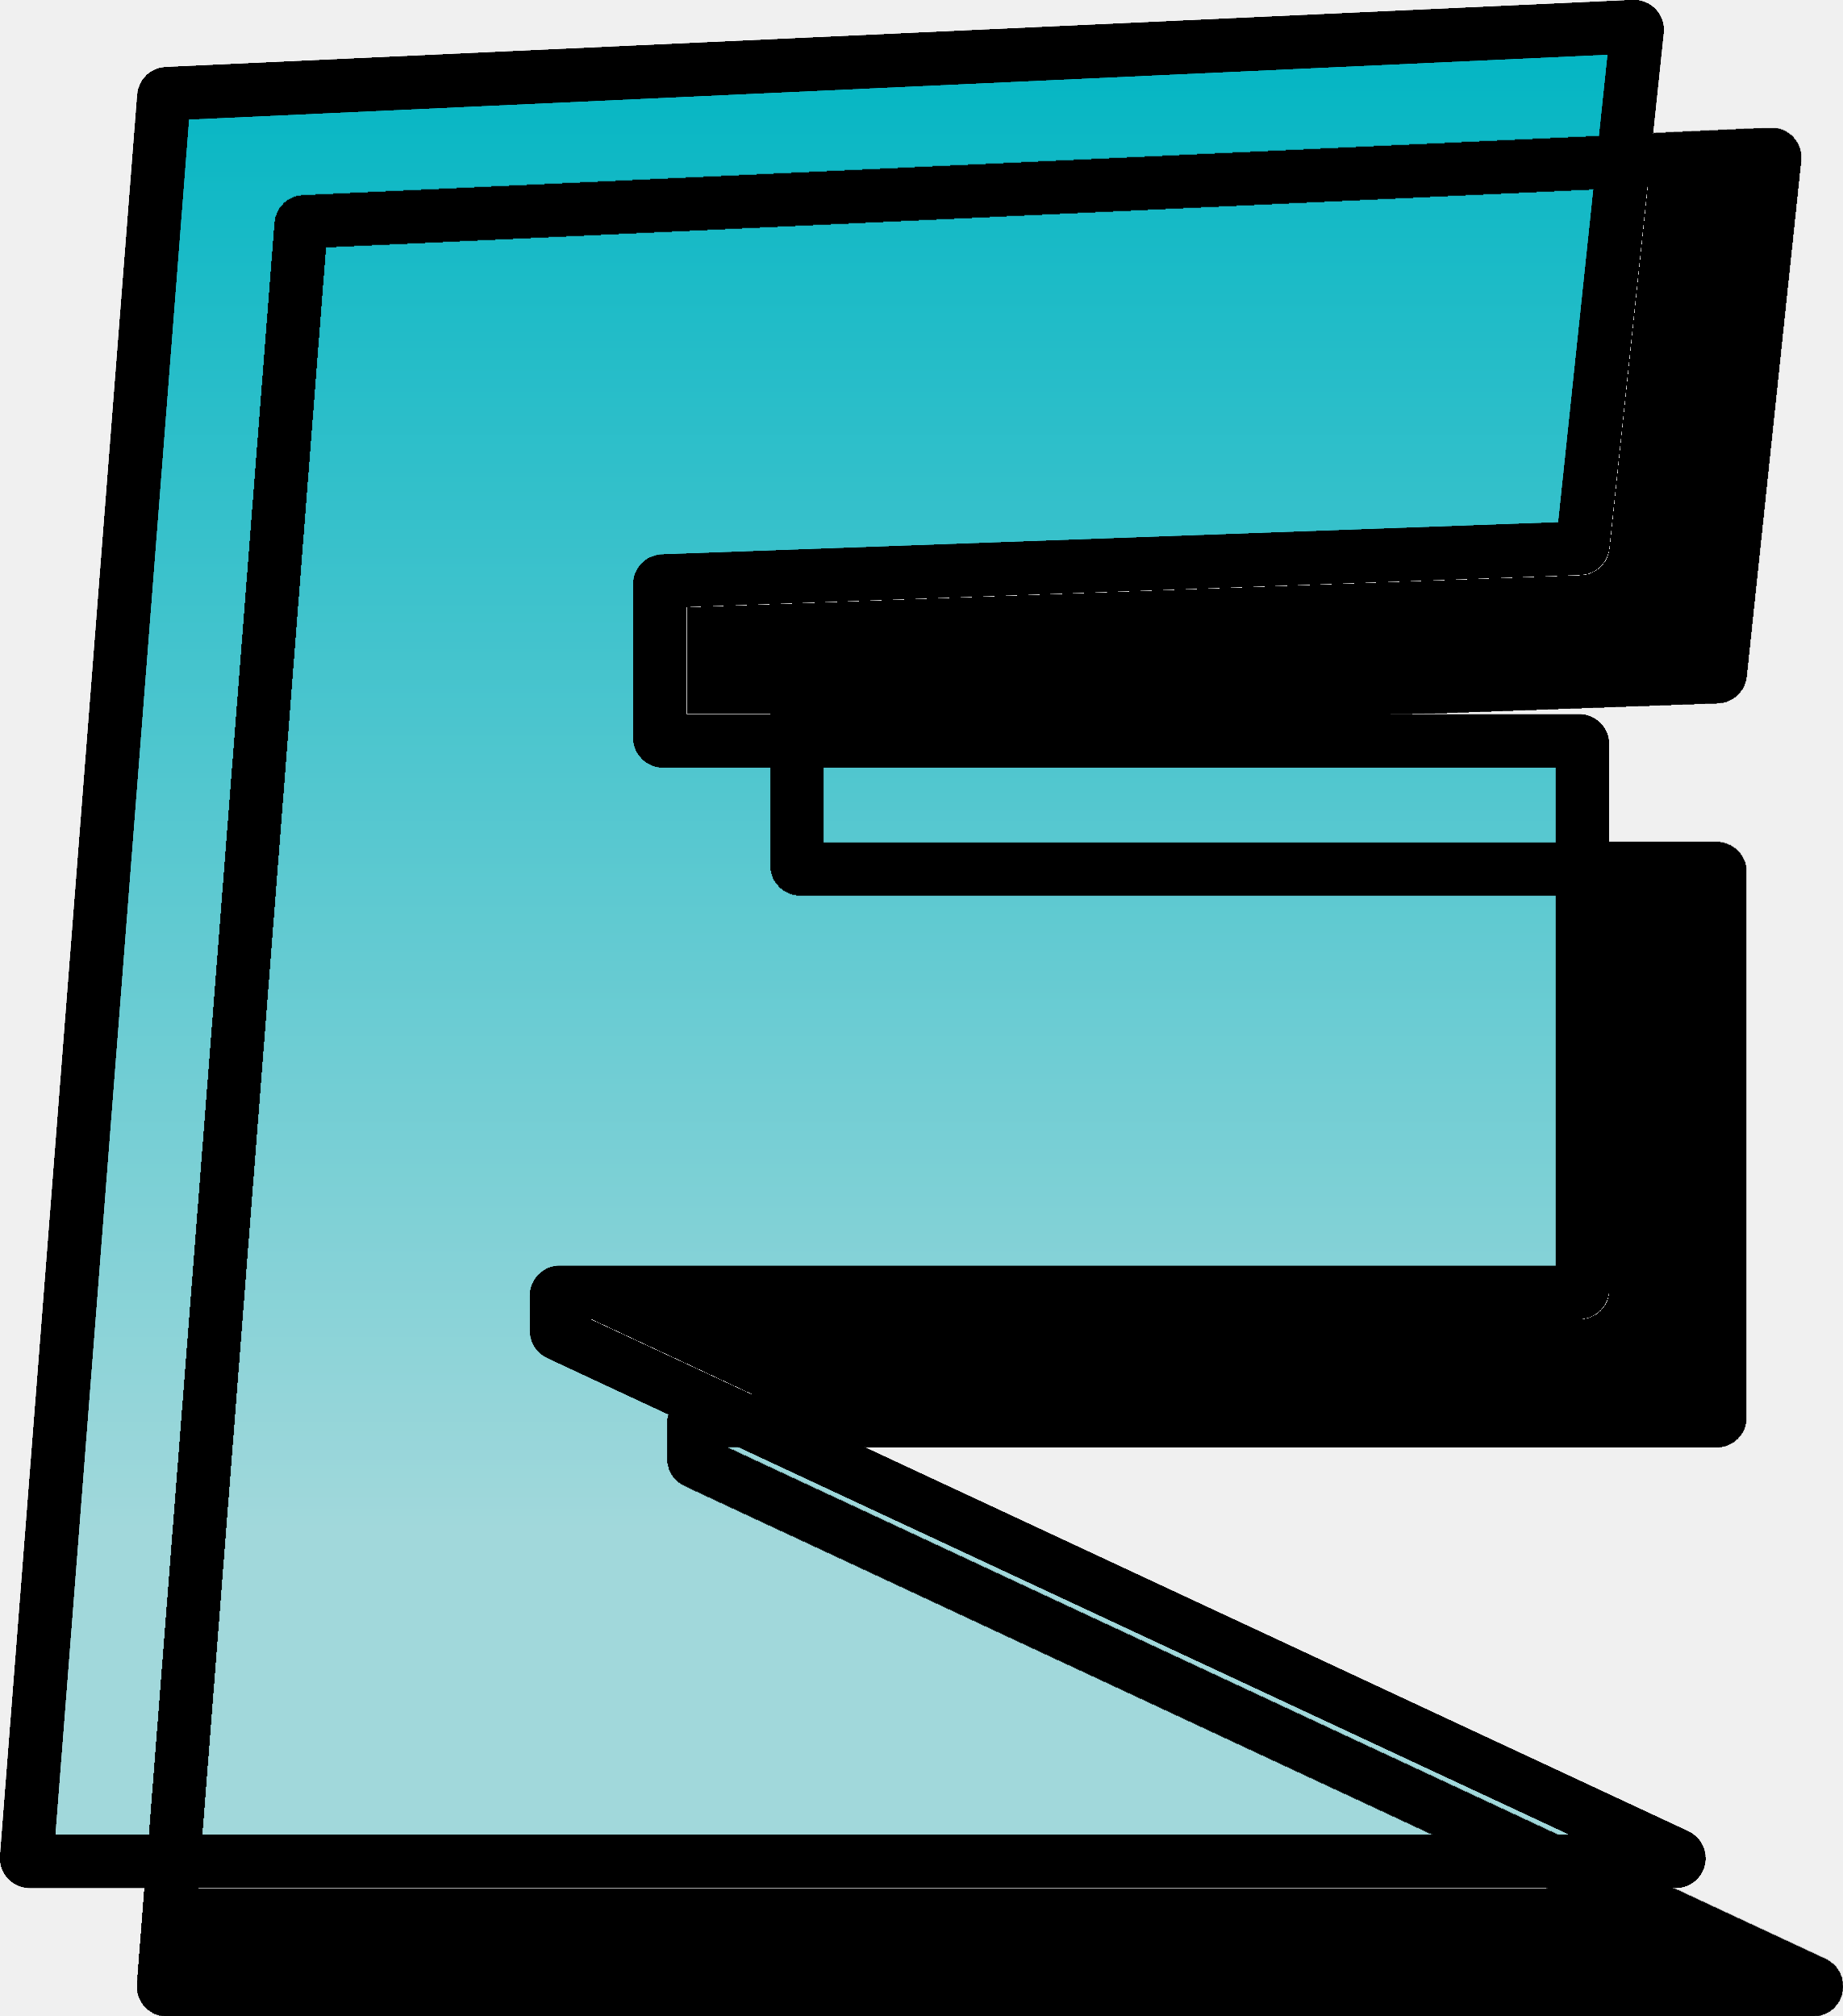
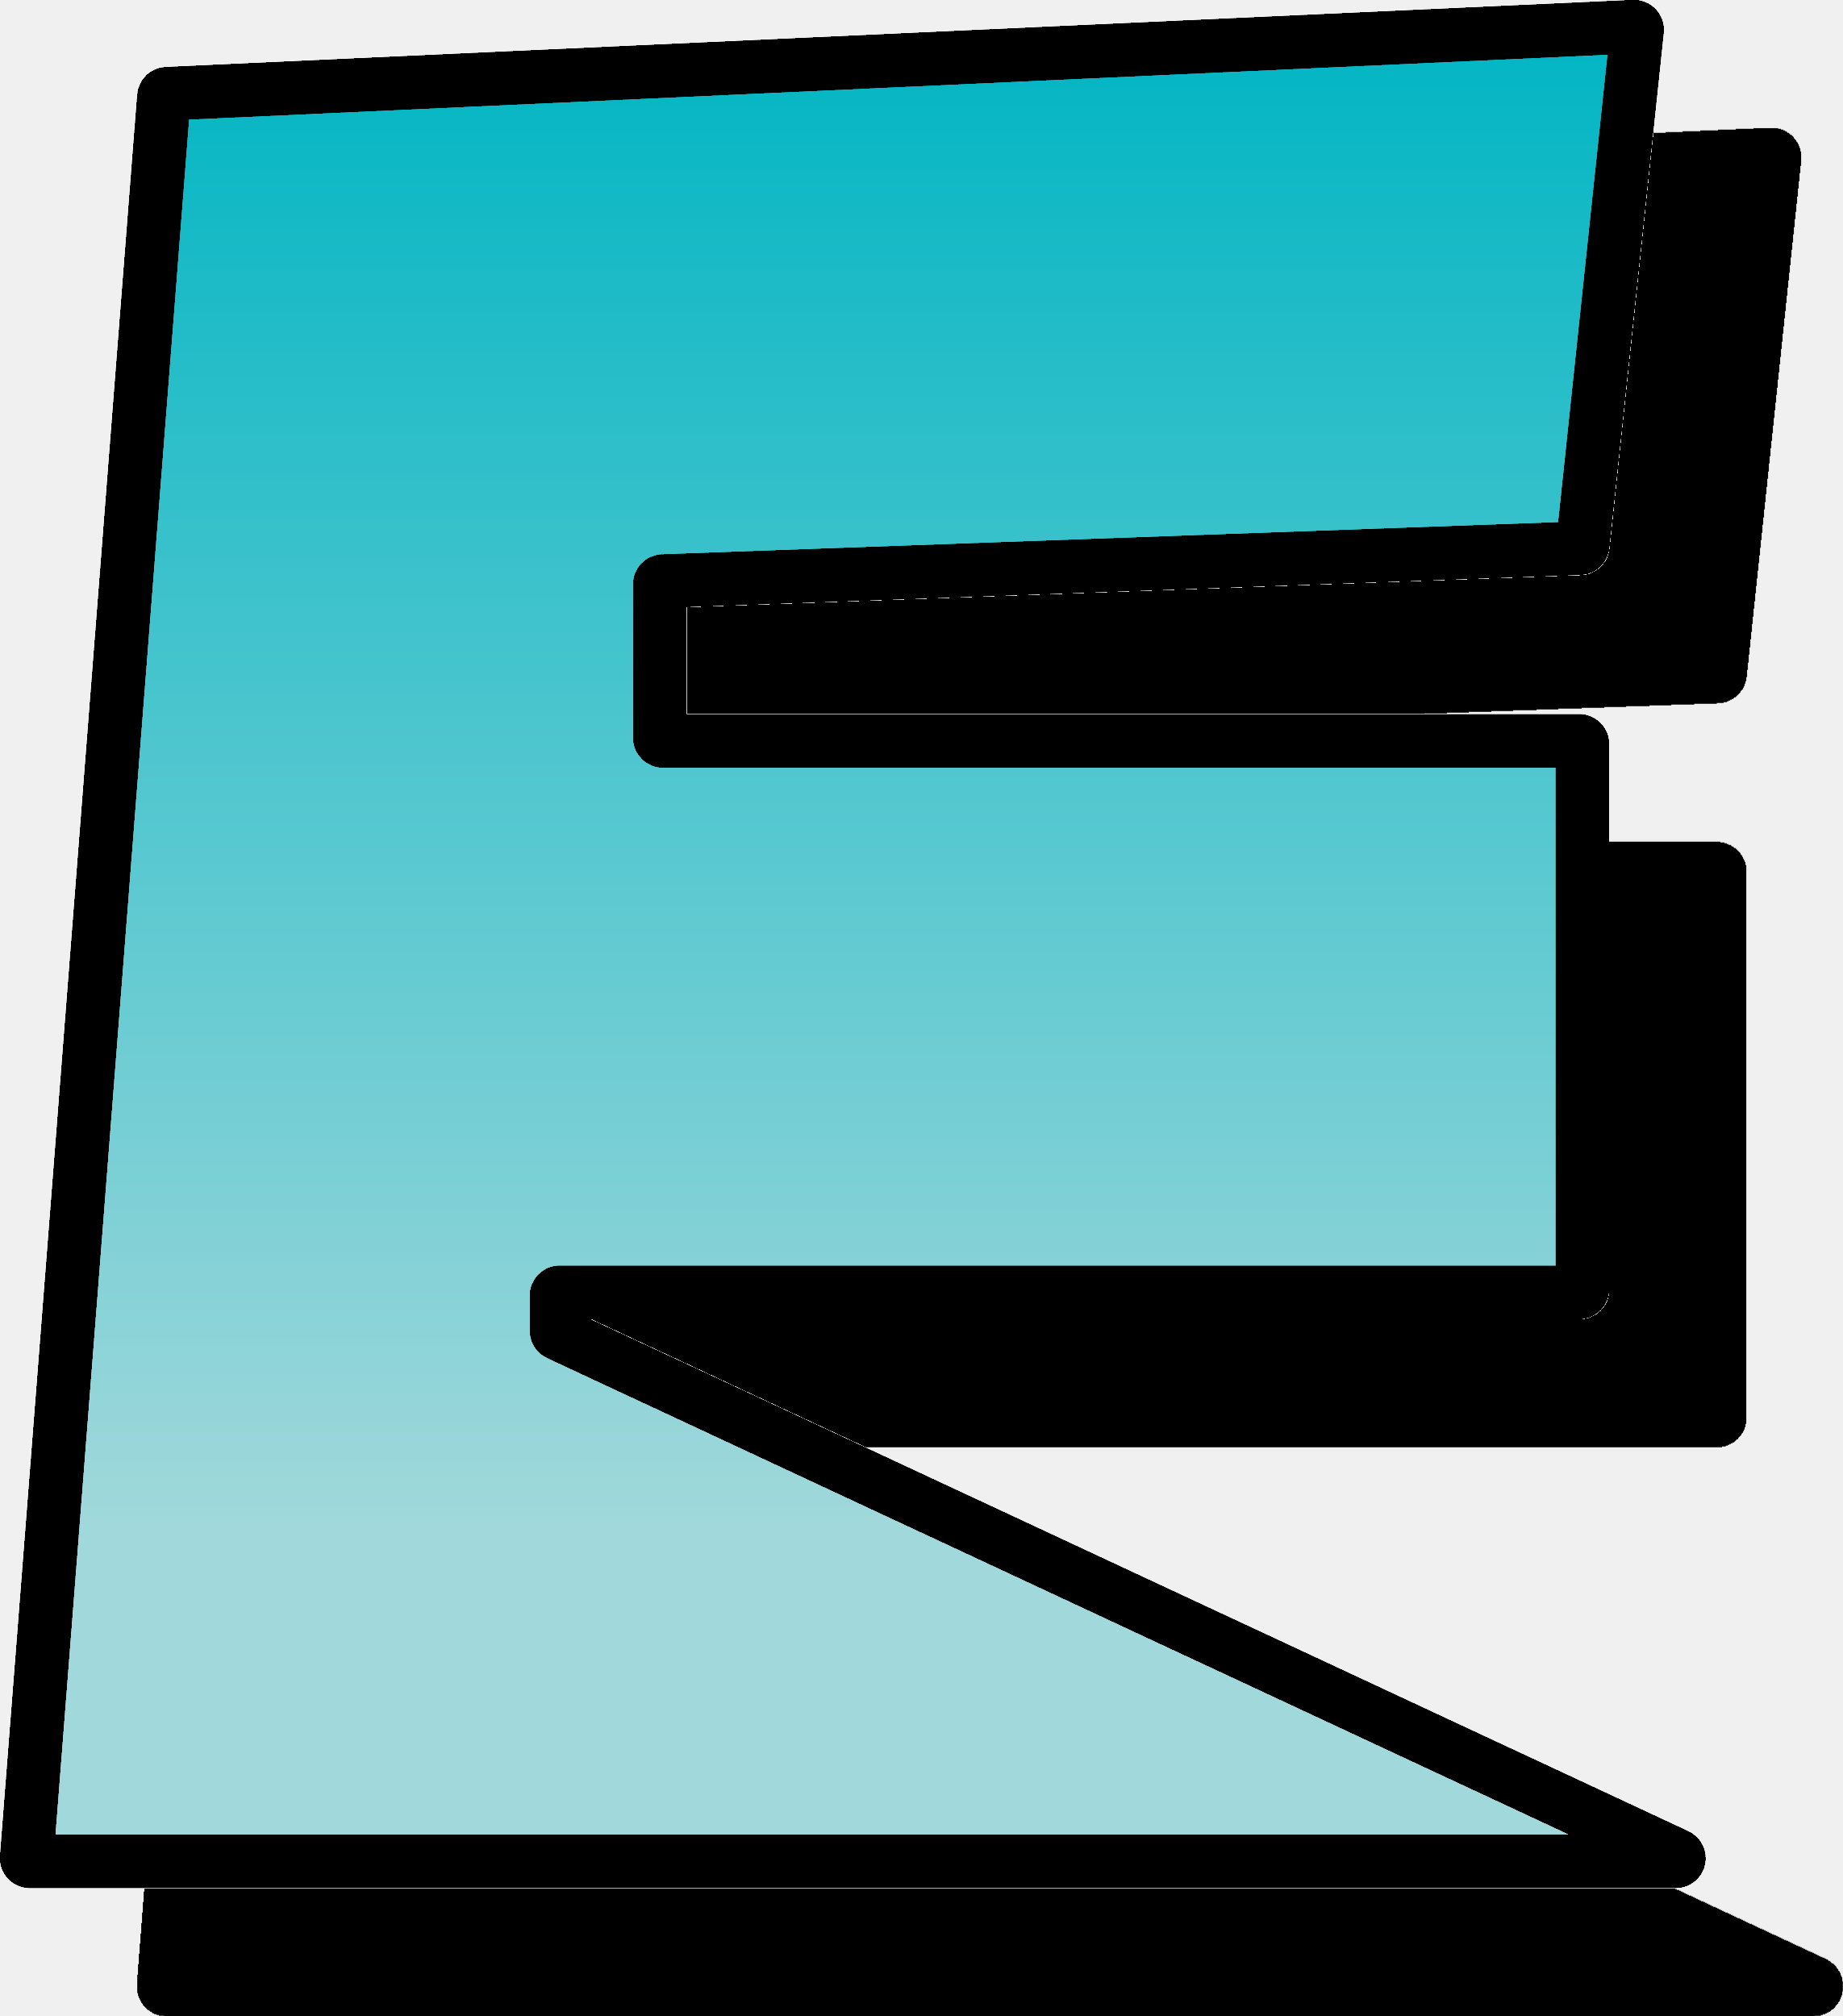
<svg xmlns="http://www.w3.org/2000/svg" preserveAspectRatio="none" overflow="visible" style="display: block;" width="1208.97" height="1322.86" viewBox="0 0 1208.97 1322.86" fill="none">
  <g id="E">
    <g id="E content">
      <g id="E_2" filter="url(#filter0_d_2321_1044)">
        <path d="M17.507 1219.2L107.538 63.35C107.616 62.343 108.432 61.553 109.44 61.507L1071.94 17.503C1073.17 17.447 1074.15 18.493 1074.02 19.71L1038.32 357.97C1038.21 358.96 1037.4 359.723 1036.4 359.758L434.813 381.317C433.737 381.356 432.884 382.239 432.884 383.316V484.166C432.884 485.271 433.78 486.166 434.884 486.166H1036.13C1037.24 486.166 1038.13 487.062 1038.13 488.166V846.038C1038.13 847.143 1037.24 848.038 1036.13 848.038H367.132C366.028 848.038 365.132 848.934 365.132 850.038V873.337C365.132 874.114 365.583 874.821 366.287 875.149L1100.29 1217.54C1102.23 1218.45 1101.58 1221.36 1099.44 1221.36H19.501C18.335 1221.36 17.417 1220.36 17.507 1219.2Z" fill="url(#paint0_linear_2321_1044)" />
        <path d="M17.507 1219.2L107.538 63.35C107.616 62.343 108.432 61.553 109.44 61.507L1071.94 17.503C1073.17 17.447 1074.15 18.493 1074.02 19.71L1038.32 357.97C1038.21 358.96 1037.4 359.723 1036.4 359.758L434.813 381.317C433.737 381.356 432.884 382.239 432.884 383.316V484.166C432.884 485.271 433.78 486.166 434.884 486.166H1036.13C1037.24 486.166 1038.13 487.062 1038.13 488.166V846.038C1038.13 847.143 1037.24 848.038 1036.13 848.038H367.132C366.028 848.038 365.132 848.934 365.132 850.038V873.337C365.132 874.114 365.583 874.821 366.287 875.149L1100.29 1217.54C1102.23 1218.45 1101.58 1221.36 1099.44 1221.36H19.501C18.335 1221.36 17.417 1220.36 17.507 1219.2Z" stroke="black" stroke-width="35" />
      </g>
      <g id="E_mask">
        <mask id="mask0_2321_1044" style="mask-type:alpha" maskUnits="userSpaceOnUse" x="17" y="17" width="1085" height="1205">
          <path id="E_3" d="M17.507 1219.2L107.538 63.35C107.616 62.343 108.432 61.553 109.44 61.507L1071.94 17.503C1073.17 17.447 1074.15 18.493 1074.02 19.71L1038.32 357.97C1038.21 358.96 1037.4 359.723 1036.4 359.758L434.813 381.317C433.737 381.356 432.884 382.239 432.884 383.316V484.166C432.884 485.271 433.78 486.166 434.884 486.166H1036.13C1037.24 486.166 1038.13 487.062 1038.13 488.166V846.038C1038.13 847.143 1037.24 848.038 1036.13 848.038H367.132C366.028 848.038 365.132 848.934 365.132 850.038V873.337C365.132 874.114 365.583 874.821 366.287 875.149L1100.29 1217.54C1102.23 1218.45 1101.58 1221.36 1099.44 1221.36H19.501C18.335 1221.36 17.417 1220.36 17.507 1219.2Z" fill="white" />
        </mask>
        <g mask="url(#mask0_2321_1044)">
          <g id="Image â add image here">
</g>
        </g>
      </g>
    </g>
-     <g id="E_4" filter="url(#filter1_d_2321_1044)">
+     <g id="E_4">
      <path d="M17.507 1219.2L107.538 63.35C107.616 62.343 108.432 61.553 109.44 61.507L1071.94 17.503C1073.17 17.447 1074.15 18.493 1074.02 19.71L1038.32 357.97C1038.21 358.96 1037.4 359.723 1036.4 359.758L434.813 381.317C433.737 381.356 432.884 382.239 432.884 383.316V484.166C432.884 485.271 433.78 486.166 434.884 486.166H1036.13C1037.24 486.166 1038.13 487.062 1038.13 488.166V846.038C1038.13 847.143 1037.24 848.038 1036.13 848.038H367.132C366.028 848.038 365.132 848.934 365.132 850.038V873.337C365.132 874.114 365.583 874.821 366.287 875.149L1100.29 1217.54C1102.23 1218.45 1101.58 1221.36 1099.44 1221.36H19.501C18.335 1221.36 17.417 1220.36 17.507 1219.2Z" stroke="black" stroke-width="35" shape-rendering="crispEdges" />
    </g>
  </g>
  <defs>
    <filter id="filter0_d_2321_1044" x="0" y="1.90735e-06" width="1208.97" height="1322.86" filterUnits="userSpaceOnUse" color-interpolation-filters="sRGB">
      <feFlood flood-opacity="0" result="BackgroundImageFix" />
      <feColorMatrix in="SourceAlpha" type="matrix" values="0 0 0 0 0 0 0 0 0 0 0 0 0 0 0 0 0 0 127 0" result="hardAlpha" />
      <feOffset dx="90" dy="84" />
      <feComposite in2="hardAlpha" operator="out" />
      <feColorMatrix type="matrix" values="0 0 0 0 0 0 0 0 0 0 0 0 0 0 0 0 0 0 1 0" />
      <feBlend mode="normal" in2="BackgroundImageFix" result="effect1_dropShadow_2321_1044" />
      <feBlend mode="normal" in="SourceGraphic" in2="effect1_dropShadow_2321_1044" result="shape" />
    </filter>
    <filter id="filter1_d_2321_1044" x="1.90735e-06" y="0" width="1208.97" height="1322.86" filterUnits="userSpaceOnUse" color-interpolation-filters="sRGB">
      <feFlood flood-opacity="0" result="BackgroundImageFix" />
      <feColorMatrix in="SourceAlpha" type="matrix" values="0 0 0 0 0 0 0 0 0 0 0 0 0 0 0 0 0 0 127 0" result="hardAlpha" />
      <feOffset dx="90" dy="84" />
      <feComposite in2="hardAlpha" operator="out" />
      <feColorMatrix type="matrix" values="0 0 0 0 0 0 0 0 0 0 0 0 0 0 0 0 0 0 1 0" />
      <feBlend mode="normal" in2="BackgroundImageFix" result="effect1_dropShadow_2321_1044" />
      <feBlend mode="normal" in="SourceGraphic" in2="effect1_dropShadow_2321_1044" result="shape" />
    </filter>
    <linearGradient id="paint0_linear_2321_1044" x1="562.9" y1="17.396" x2="562.9" y2="1003.91" gradientUnits="userSpaceOnUse">
      <stop stop-color="#01B5C3" />
      <stop offset="1" stop-color="#A1D8DB" />
    </linearGradient>
  </defs>
</svg>
